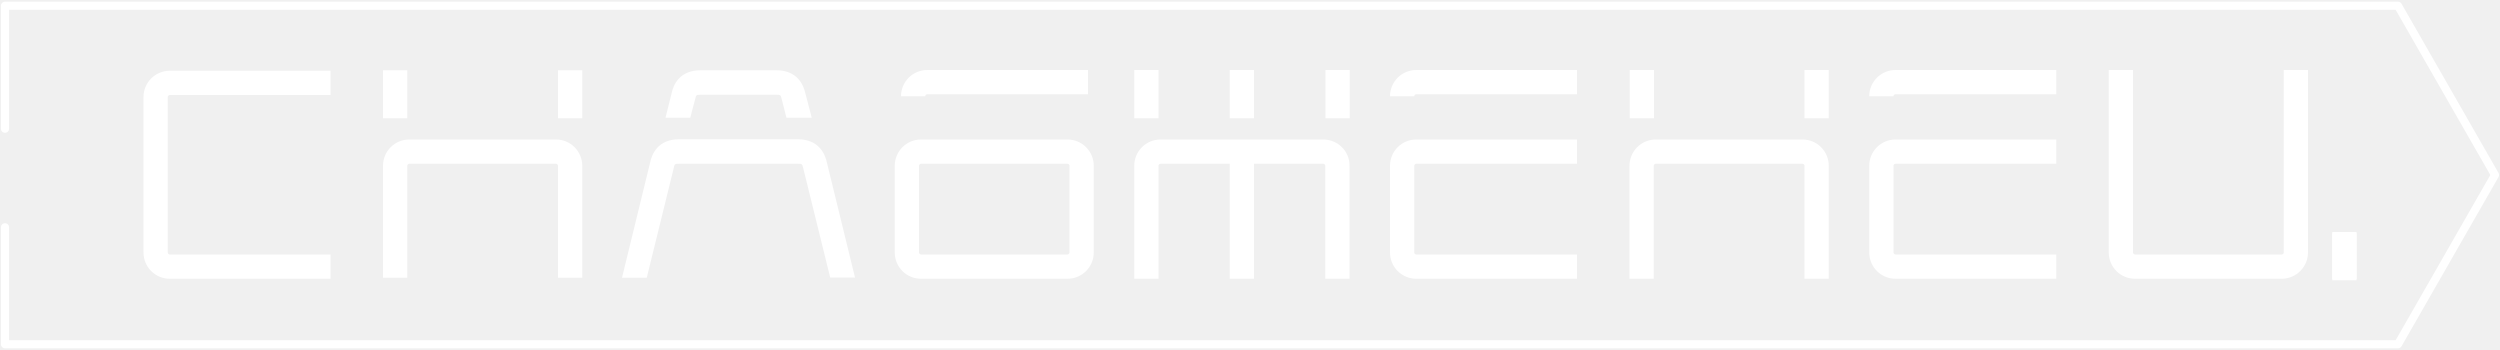
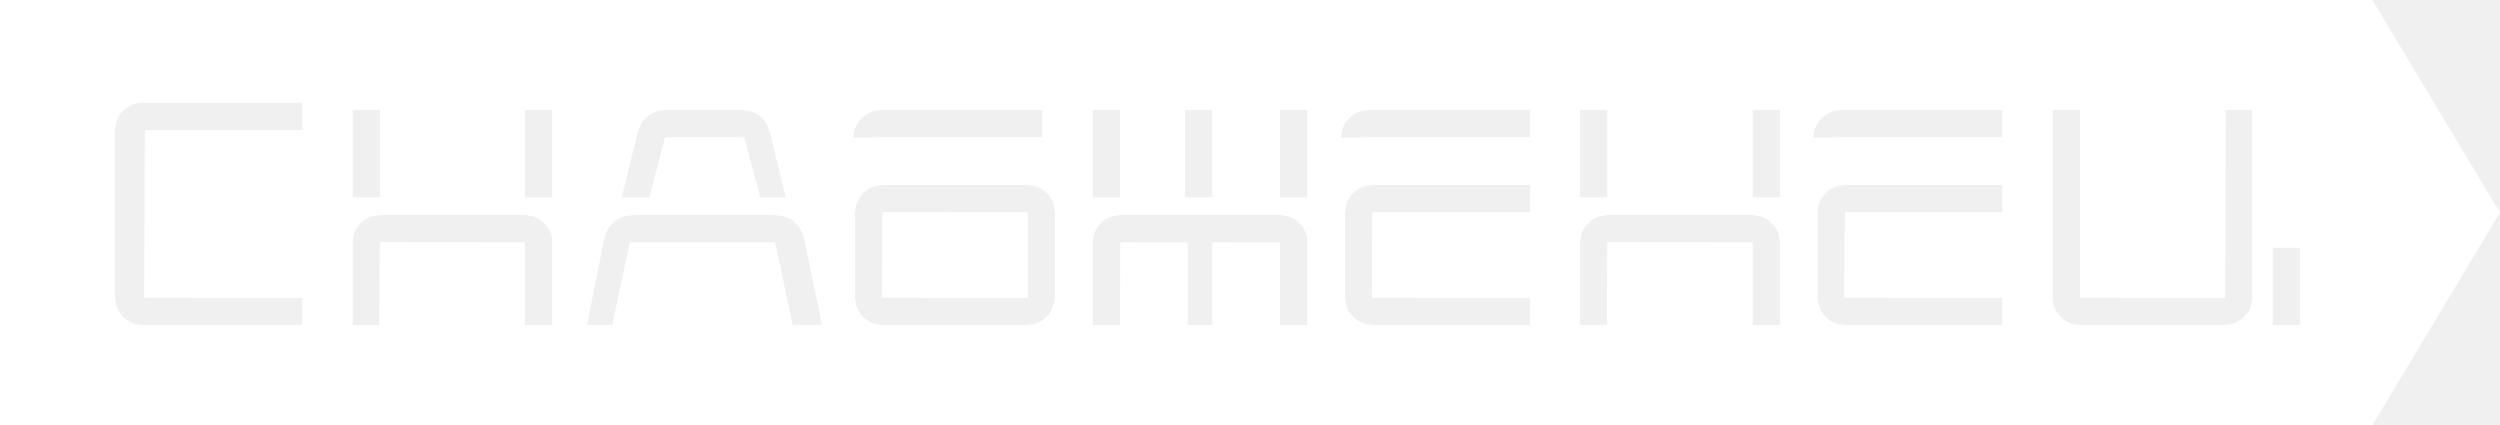
- <svg xmlns="http://www.w3.org/2000/svg" version="1.1" id="Layer_1" x="0px" y="0px" viewBox="0 0 1000 140" style="enable-background:new 0 0 1000 140;" xml:space="preserve">
+ <svg xmlns="http://www.w3.org/2000/svg" version="1.1" id="Layer_1" x="0px" y="0px" viewBox="0 0 1000 170" style="enable-background:new 0 0 1000 170;" xml:space="preserve">
  <style type="text/css">
- 	.st0{fill:none;stroke:#FFFFFF;stroke-width:3.249;stroke-linecap:round;stroke-linejoin:round;stroke-miterlimit:10;}
+ 	.st0{filter:url(#Adobe_OpacityMaskFilter);}
	.st1{fill:#FFFFFF;}
+ 	.st2{mask:url(#SVGID_1_);fill:#FFFFFF;}
</style>
-   <g>
-     <polyline class="st0" points="2,51.5 2,2.3 959.2,2.3 998,70 959.2,137.7 2,137.7 2,90.9  " />
-     <g>
-       <path class="st1" d="M132.2,111.5H67.9c-5.8,0-10.5-4.7-10.5-10.5V38.8c0-5.8,4.7-10.5,10.5-10.5h64.3V38H67.9    c-0.4,0-0.8,0.4-0.8,0.8V101c0,0.4,0.4,0.8,0.8,0.8h64.3V111.5z" />
-       <path class="st1" d="M427,111.5h-58.6c-5.8,0-10.5-4.7-10.5-10.5V66.3c0-5.8,4.7-10.5,10.5-10.5H427c5.8,0,10.5,4.7,10.5,10.5V101    C437.5,106.8,432.8,111.5,427,111.5z M368.4,65.5c-0.4,0-0.8,0.4-0.8,0.8V101c0,0.4,0.4,0.8,0.8,0.8H427c0.4,0,0.8-0.4,0.8-0.8    V66.3c0-0.4-0.4-0.8-0.8-0.8H368.4z" />
-       <path class="st1" d="M370.1,38.5h-9.7c0-5.8,4.7-10.5,10.5-10.5h64.3v9.7h-64.3C370.5,37.7,370.1,38,370.1,38.5z" />
-       <path class="st1" d="M630.8,111.5h-64.3c-5.8,0-10.5-4.7-10.5-10.5V66.3c0-5.8,4.7-10.5,10.5-10.5h64.3v9.7h-64.3    c-0.4,0-0.8,0.4-0.8,0.8V101c0,0.4,0.4,0.8,0.8,0.8h64.3V111.5z" />
-       <path class="st1" d="M565.7,38.5H556c0-5.8,4.7-10.5,10.5-10.5h64.3v9.7h-64.3C566.1,37.7,565.7,38,565.7,38.5z" />
-       <path class="st1" d="M822.5,111.5h-64.3c-5.8,0-10.5-4.7-10.5-10.5V66.3c0-5.8,4.7-10.5,10.5-10.5h64.3v9.7h-64.3    c-0.4,0-0.8,0.4-0.8,0.8V101c0,0.4,0.4,0.8,0.8,0.8h64.3V111.5z" />
-       <path class="st1" d="M757.4,38.5h-9.7c0-5.8,4.7-10.5,10.5-10.5h64.3v9.7h-64.3C757.8,37.7,757.4,38,757.4,38.5z" />
-       <path class="st1" d="M232.9,111.1h-9.7V66.3c0-0.4-0.4-0.8-0.8-0.8h-58.7c-0.4,0-0.8,0.4-0.8,0.8v44.8h-9.7V66.3    c0-5.8,4.7-10.5,10.5-10.5h58.7c5.8,0,10.5,4.7,10.5,10.5V111.1z" />
-       <path class="st1" d="M332.1,111.1l-10.8-43.8c-0.4-1.8-0.6-1.8-2.2-1.8h-47.4c-1.8,0-1.9,0.1-2.2,1.7l-10.8,43.9h-9.9L260,65.2    c0.7-3.5,3.1-9.5,11.7-9.5h47.4c8.5,0,11,6,11.7,9.5l11.2,45.8H332.1z" />
-       <path class="st1" d="M314.6,47.2l-1.9-7.5c-0.4-1.8-0.6-1.8-2.2-1.8h-30.2c-1.8,0-1.9,0.1-2.2,1.7l-0.1,0.3l-1.9,7.2h-9.9l2.4-9.6    c0.7-3.6,3.2-9.4,11.7-9.4h30.2c8.4,0,10.9,5.8,11.7,9.4l2.5,9.6H314.6z" />
-       <rect x="223.2" y="28.1" class="st1" width="9.7" height="19.2" />
-       <rect x="153.2" y="28.1" class="st1" width="9.7" height="19.2" />
-       <rect x="721.8" y="28" class="st1" width="9.7" height="19.3" />
-       <rect x="932.9" y="92.8" class="st1" width="9.7" height="19.3" />
-       <rect x="651.9" y="28" class="st1" width="9.7" height="19.3" />
-       <path class="st1" d="M731.5,111.5h-9.7V66.3c0-0.4-0.4-0.8-0.8-0.8h-58.7c-0.4,0-0.8,0.4-0.8,0.8v45.2h-9.7V66.3    c0-5.8,4.7-10.5,10.5-10.5H721c5.8,0,10.5,4.7,10.5,10.5V111.5z" />
-       <path class="st1" d="M912.7,111.5H854c-5.8,0-10.5-4.7-10.5-10.5V28h9.7v73c0,0.4,0.4,0.8,0.8,0.8h58.7c0.4,0,0.8-0.4,0.8-0.8V28    h9.7v73C923.2,106.7,918.5,111.5,912.7,111.5z" />
-       <rect x="932.9" y="93.3" class="st1" width="9.7" height="18.3" />
-       <rect x="530.2" y="28" class="st1" width="9.7" height="19.3" />
-       <rect x="491.9" y="28" class="st1" width="9.7" height="19.3" />
-       <path class="st1" d="M529.3,55.8h-65.1c-5.8,0-10.5,4.7-10.5,10.5v45.2h9.7V66.3c0-0.4,0.4-0.8,0.8-0.8h27.7v46h9.7v-46h27.7    c0.4,0,0.8,0.4,0.8,0.8v45.2h9.7V66.3C539.9,60.5,535.1,55.8,529.3,55.8z" />
-       <rect x="453.7" y="28" class="st1" width="9.7" height="19.3" />
-     </g>
+   <g id="Group">
+     <defs>
+       <filter id="Adobe_OpacityMaskFilter" filterUnits="userSpaceOnUse" x="0" y="0" width="1000" height="170">
+         <feColorMatrix type="matrix" values="-1 0 0 0 1  0 -1 0 0 1  0 0 -1 0 1  0 0 0 1 0" color-interpolation-filters="sRGB" result="source" />
+         <feFlood style="flood-color:white;flood-opacity:1" result="back" />
+         <feBlend in="source" in2="back" mode="normal" />
+       </filter>
+     </defs>
+     <mask maskUnits="userSpaceOnUse" x="0" y="0" width="1000" height="170" id="SVGID_1_">
+       <g class="st0">
+         <g>
+           <g>
+             <path class="st1" d="M121,130H57c-6.1,0-11-4.9-11-11V52c0-6.1,4.9-11,11-11h64v11H58l-0.2,67l63.2,0.2V130z" />
+             <path class="st1" d="M411,130h-58c-6.1,0-11-4.9-11-11V85c0-6.1,4.9-11,11-11h58c6.1,0,11,4.9,11,11v34       C421.9,125,417,130,411,130z M353,84.9l-0.2,34.1l58,0.2c0.1,0,0.2-0.1,0.2-0.2V85L353,84.9z" />
+             <path class="st1" d="M341.3,55.2c0-6.2,5-11.2,11.2-11.2H417v11h-64.5L341.3,55.2z" />
+             <path class="st1" d="M612,130h-63c-6.1,0-11-4.9-11-11V85c0-6.1,4.9-11,11-11h63v11h-63l-0.2,34l63.2,0.2V130z" />
+             <path class="st1" d="M536.3,55.2c0-6.2,5-11.2,11.2-11.2H612v11h-64.5L536.3,55.2z" />
+             <path class="st1" d="M801,130h-63c-6.1,0-11-4.9-11-11V85c0-6.1,4.9-11,11-11h63v11h-63l-0.2,34l63.2,0.2V130z" />
+             <path class="st1" d="M725.3,55.2c0-6.2,5-11.2,11.2-11.2H801v11h-64.5L725.3,55.2z" />
+             <path class="st1" d="M221,130h-11V97l-58-0.2l-0.2,33.2H141V97c0-6.1,4.9-11,11-11h58c6.1,0,11,4.9,11,11V130z" />
+             <path class="st1" d="M317,130.1l-6.7-31.8c-0.2-0.8-0.3-1.1-0.4-1.2c0,0-0.3-0.1-1.1-0.1h-55.6c-0.8,0-1.1,0.1-1.2,0.1       c0,0-0.2,0.3-0.3,1L245,130h-10.3l6.8-33.8c0.7-3.8,3.3-10.2,12.3-10.2h55.7c8.9,0,11.5,6.2,12.3,10l7.1,34H317V130.1z" />
+             <path class="st1" d="M304,79.1l-6-22.9c-0.2-0.8-0.3-1.1-0.4-1.1c0,0-0.3-0.1-1.1-0.1h-29.2c-0.8,0-1.1,0.1-1.2,0.1       c0,0-0.2,0.3-0.3,1l-0.1,0.4L259.8,79h-11.2l6.2-25.3c0.8-3.7,3.4-9.7,12-9.7h29.4c8.6,0,11.2,5.9,12,9.7l6.2,25.3L304,79.1       L304,79.1z" />
+             <rect x="210" y="44" class="st1" width="11" height="35" />
+             <rect x="141" y="44" class="st1" width="11" height="35" />
+             <path class="st1" d="M712,130h-11V97l-58-0.2l-0.2,33.2H632V97c0-6.1,4.9-11,11-11h58c6.1,0,11,4.9,11,11V130z" />
+             <rect x="701" y="44" class="st1" width="11" height="35" />
+             <rect x="632" y="44" class="st1" width="11" height="35" />
+             <path class="st1" d="M890,130h-58c-6.1,0-11-4.9-11-11V44h11v75l58,0.2l0.2-75.2H901v75.1C901,125,896,130,890,130z" />
+             <rect x="909" y="99" class="st1" width="11" height="31" />
+             <rect x="512" y="44" class="st1" width="11" height="35" />
+             <rect x="474" y="44" class="st1" width="11" height="35" />
+             <path class="st1" d="M512.1,86H448c-6.1,0-11,4.9-11,11v33h11l0.2-33l26.8,0.1V130h10V97l27,0.1V130h11V97       C523.1,90.9,518.2,86,512.1,86z" />
+             <rect x="437" y="44" class="st1" width="11" height="35" />
+           </g>
+         </g>
+       </g>
+     </mask>
+     <polygon class="st2" points="949,170 0,170 0,0 949,0 1000,85  " />
  </g>
</svg>
